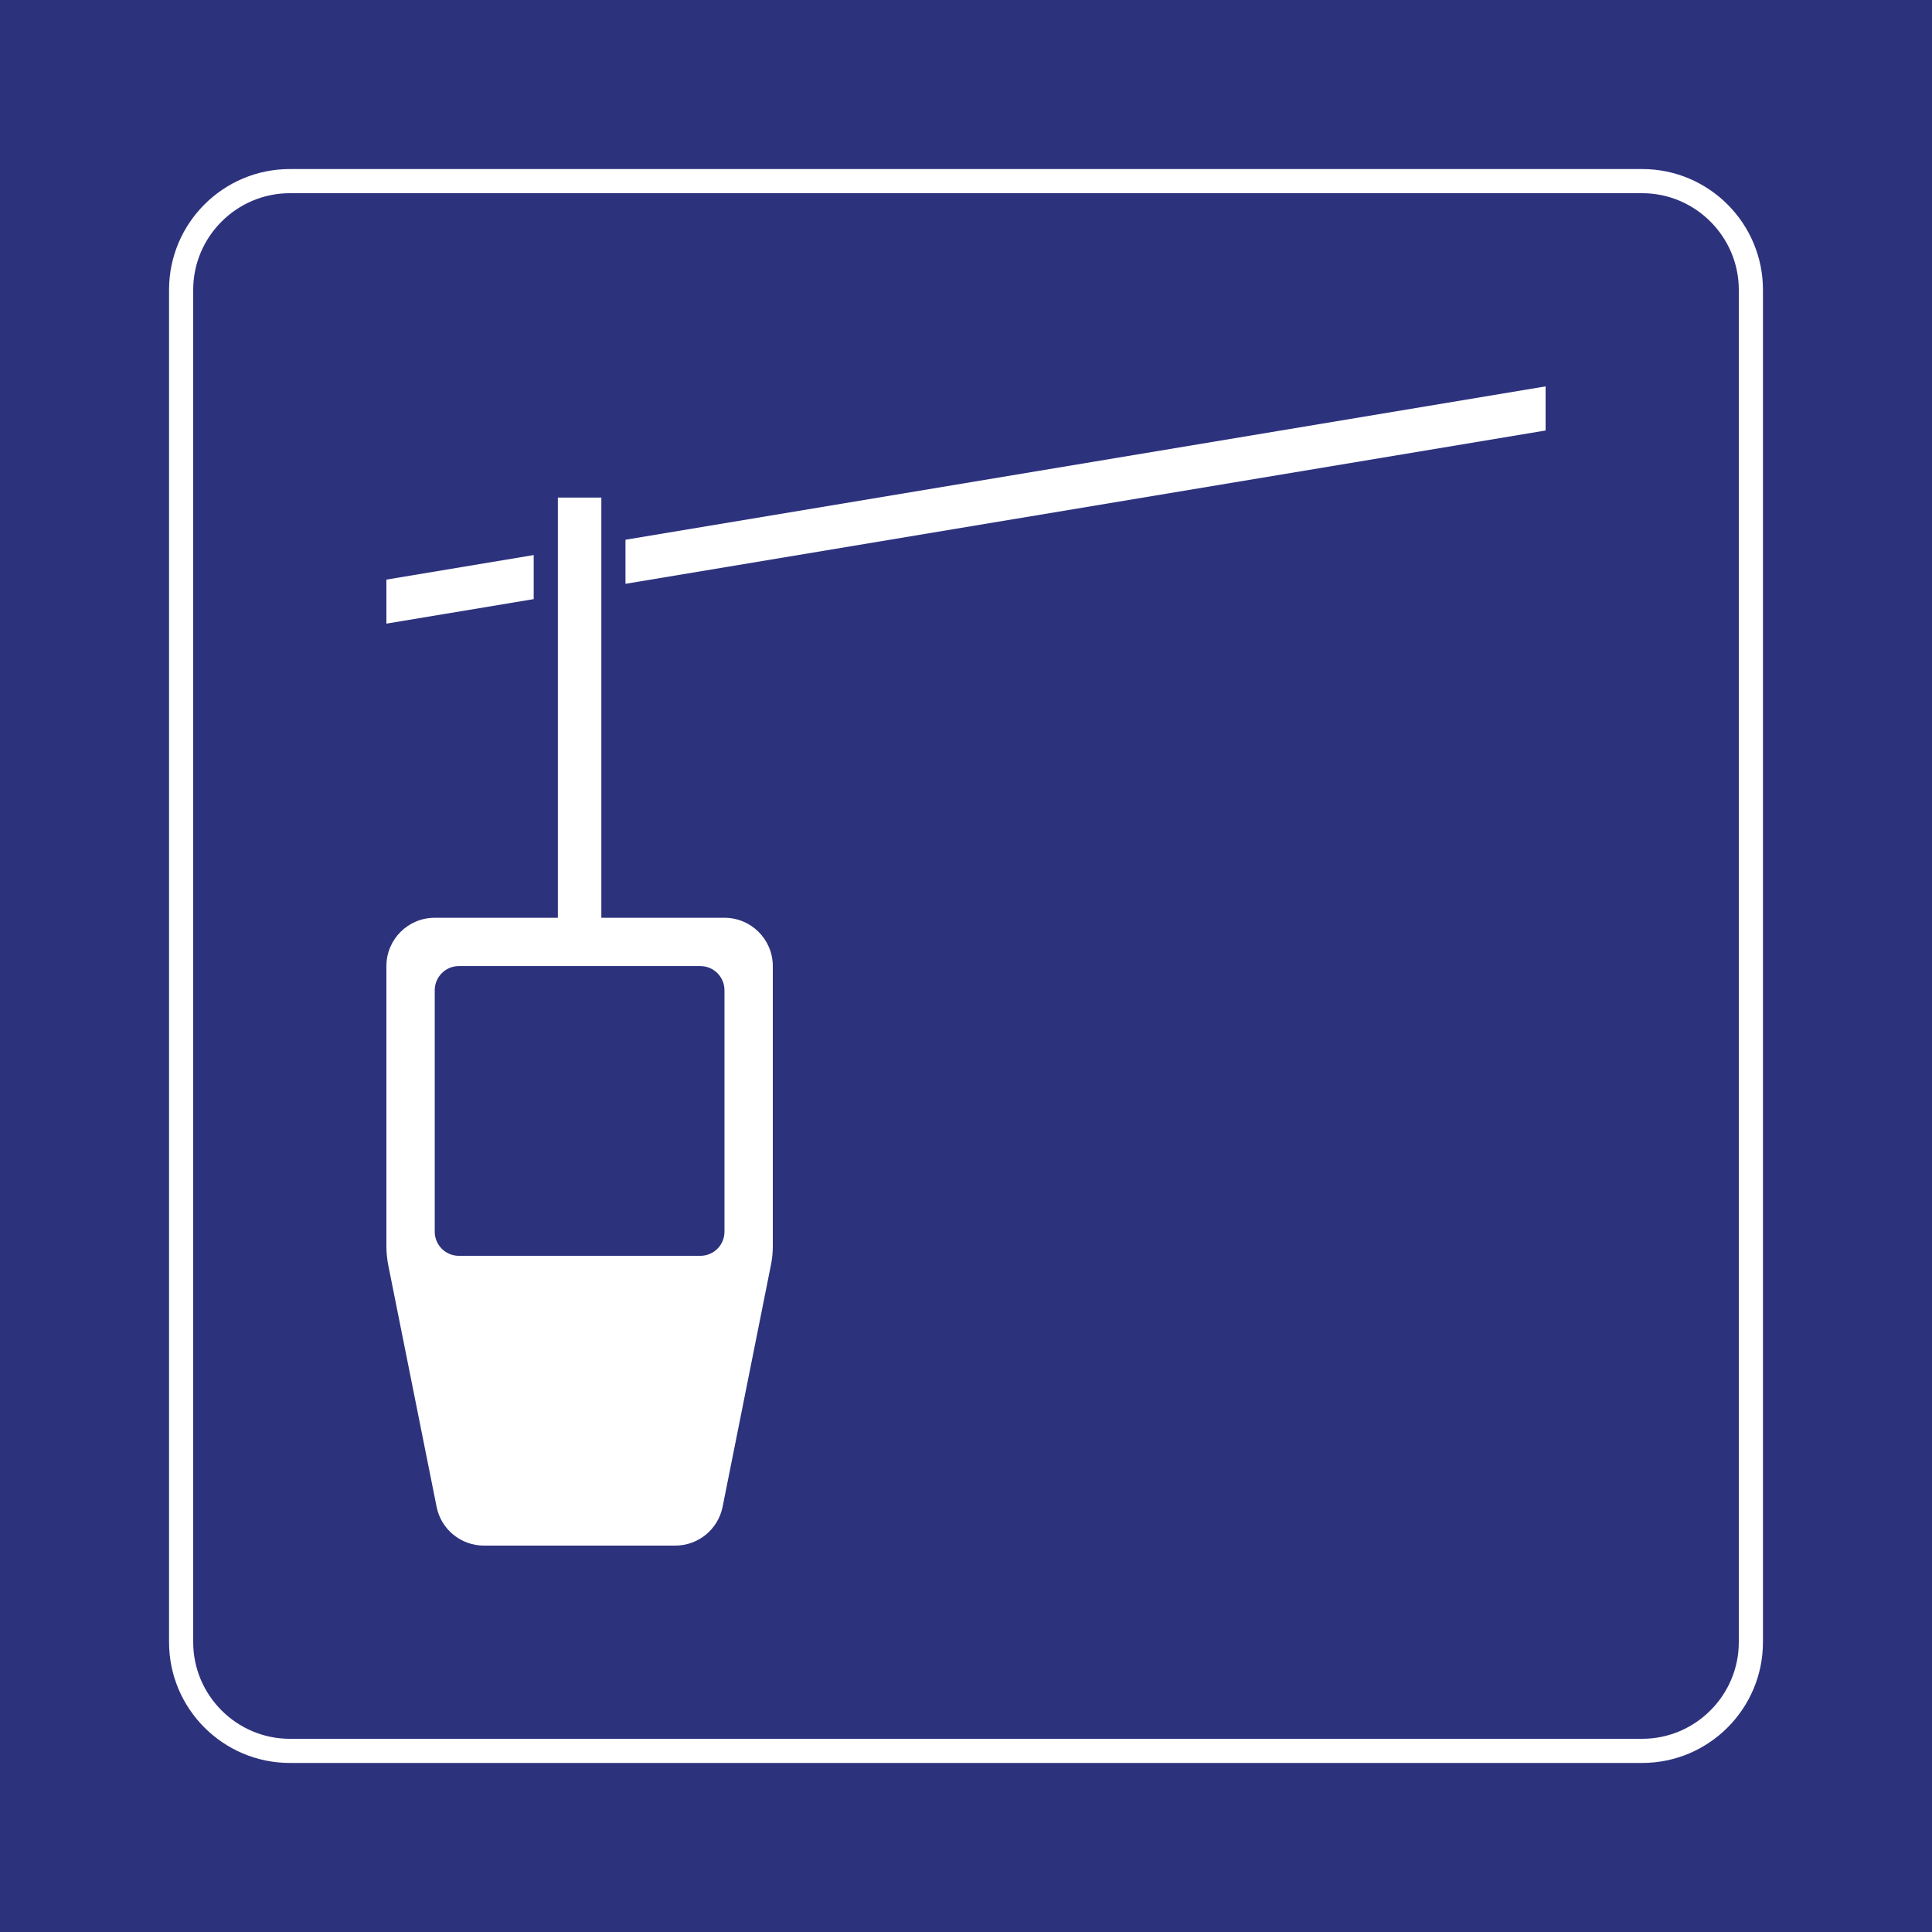
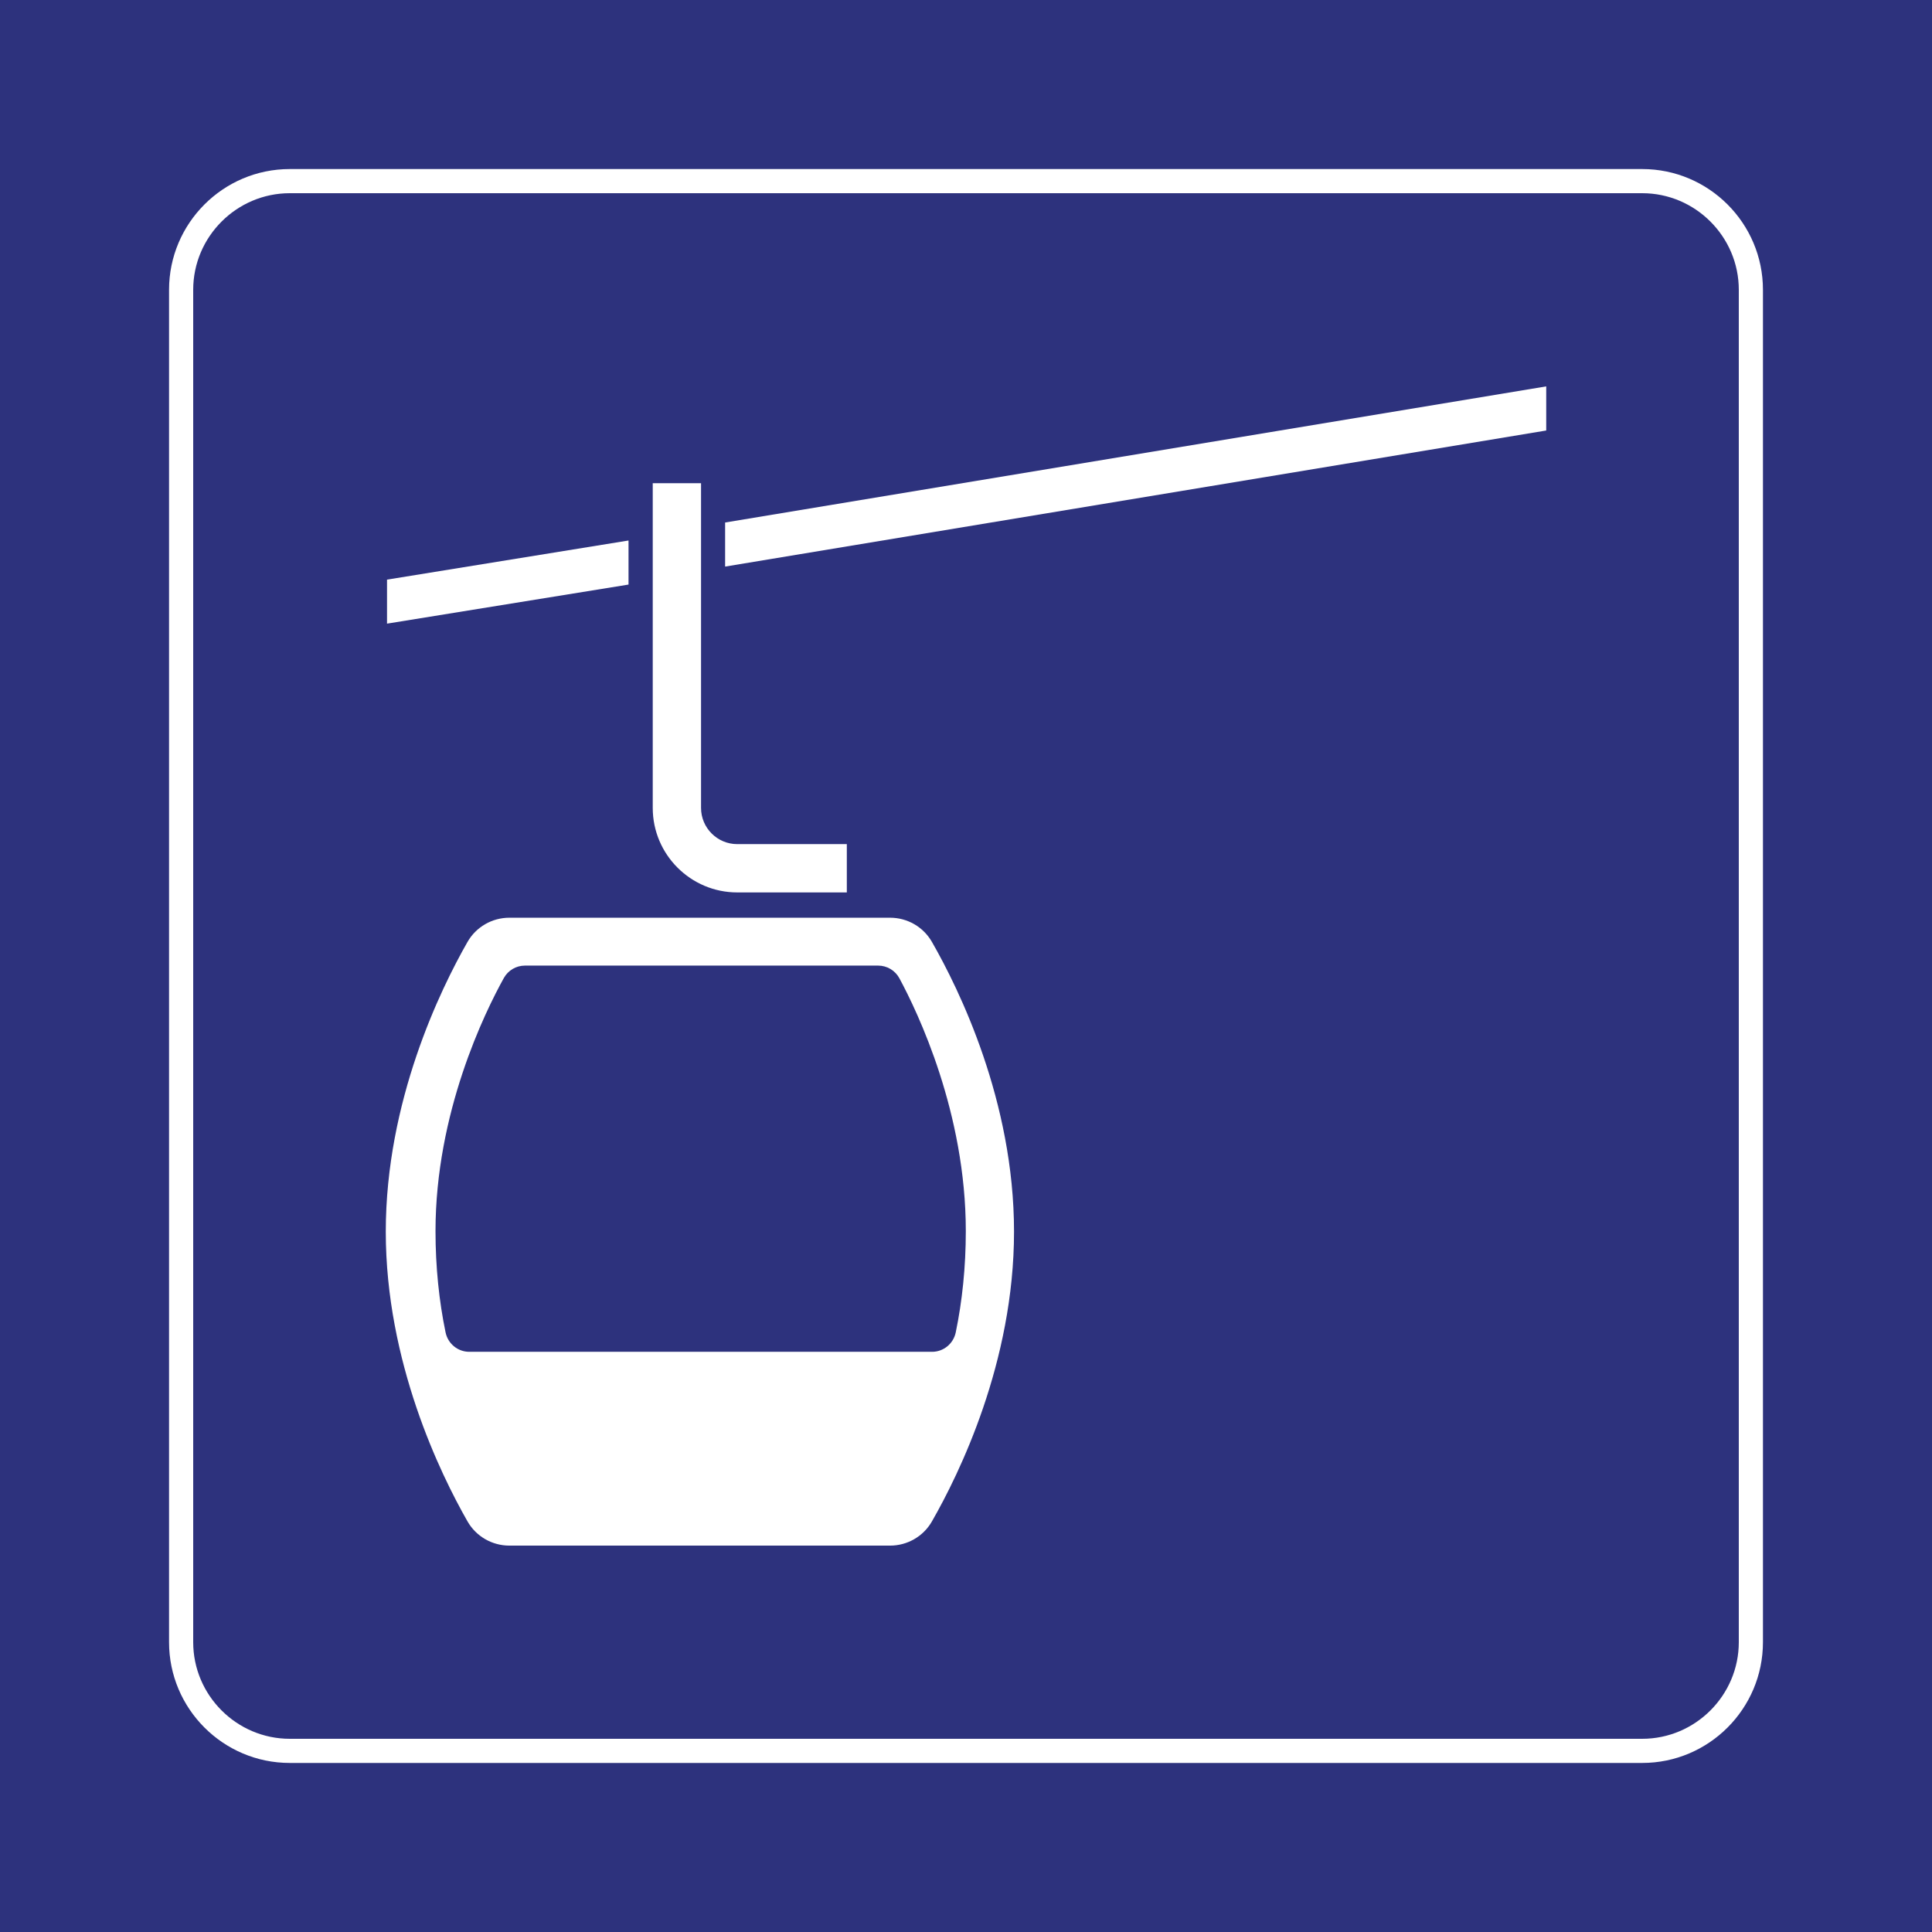
- <svg xmlns="http://www.w3.org/2000/svg" version="1.0" id="Ebene_1" x="0px" y="0px" viewBox="0 0 400 400" enable-background="new 0 0 400 400" xml:space="preserve">
-   <polygon id="background-blue" fill="#2D327D" points="0,0 400,0 400,400 0,400 0,0 " />
+ <svg xmlns="http://www.w3.org/2000/svg" version="1.0" x="0px" y="0px" viewBox="0 0 400 400" enable-background="new 0 0 400 400" xml:space="preserve">
+   <rect id="background-blue" fill="#2D327D" width="400" height="400" />
  <g id="content">
    <path id="frameWhite" fill="#FFFFFF" d="M340,40c11,0,20,9,20,20v280c0,11-9,20-20,20H60c-11,0-20-9-20-20V60c0-11,9-20,20-20H340    M340,35H60c-13.785,0-25,11.215-25,25v280c0,13.785,11.215,25,25,25h280c13.785,0,25-11.215,25-25V60   C365,46.215,353.785,35,340,35L340,35z" />
-     <polygon fill="#FFFFFF" points="110.496,114.918 80,120.004 80,129.116 110.496,124.042 110.496,114.918  " />
-     <polygon fill="#FFFFFF" points="129.5,111.747 129.5,120.872 320,89.13 320,79.995 129.5,111.747  " />
-     <path fill="#FFFFFF" d="M149.993,190.015h-25.491v-86.997h-9.003v86.997H89.997c-5.526,0-9.997,4.482-9.997,10v58.019   c0,1.312,0.138,2.625,0.386,3.911l10.007,50.022c0.929,4.68,5.04,8.033,9.808,8.033H139.8c4.767,0,8.867-3.353,9.809-8.033   l9.995-50.022c0.272-1.286,0.396-2.599,0.396-3.911v-58.019C160,194.497,155.517,190.015,149.993,190.015L149.993,190.015z    M149.993,255.015c0,2.761-2.229,4.988-4.992,4.988H94.999c-2.749,0-4.991-2.227-4.991-4.988v-49.997   c0-2.76,2.242-5.003,4.991-5.003h50.002c2.763,0,4.992,2.243,4.992,5.003V255.015L149.993,255.015z" />
+     <polygon fill="#FFFFFF" points="320.129,79.997 320.129,89.132 150.129,117.305 150.129,108.18  " />
+     <path fill="#FFFFFF" d="M192.935,194.997c-1.778-3.098-5.086-4.994-8.657-4.994h-78.816c-3.579,0-6.893,1.904-8.667,5.011   c-5.604,9.813-16.923,32.976-16.923,59.989c0,27.012,11.319,50.176,16.923,59.989c1.775,3.108,5.089,5.011,8.667,5.011h78.816   c3.572,0,6.88-1.896,8.657-4.994c5.625-9.803,17.008-32.978,17.008-60.006S198.561,204.8,192.935,194.997z M192.973,279.876H97.154   c-2.387,0-4.422-1.689-4.906-4.026c-1.338-6.46-2.081-13.535-2.081-20.961c0-24.541,10.223-45.325,14.143-52.392   c0.883-1.593,2.555-2.58,4.376-2.58h73.122c1.841,0,3.528,1.007,4.402,2.628c3.836,7.112,13.75,27.859,13.75,52.345   c0,7.425-0.742,14.501-2.081,20.961C197.395,278.187,195.36,279.876,192.973,279.876z" />
+     <path fill="#FFFFFF" d="M175.325,174.767h-22.683c-4.135,0-7.499-3.364-7.499-7.499v-67.224h-10v67.224   c0,9.649,7.85,17.499,17.499,17.499h22.683V174.767z" />
+     <polygon fill="#FFFFFF" points="130.129,111.905 80.129,120.006 80.129,129.118 130.129,121.029  " />
  </g>
</svg>
